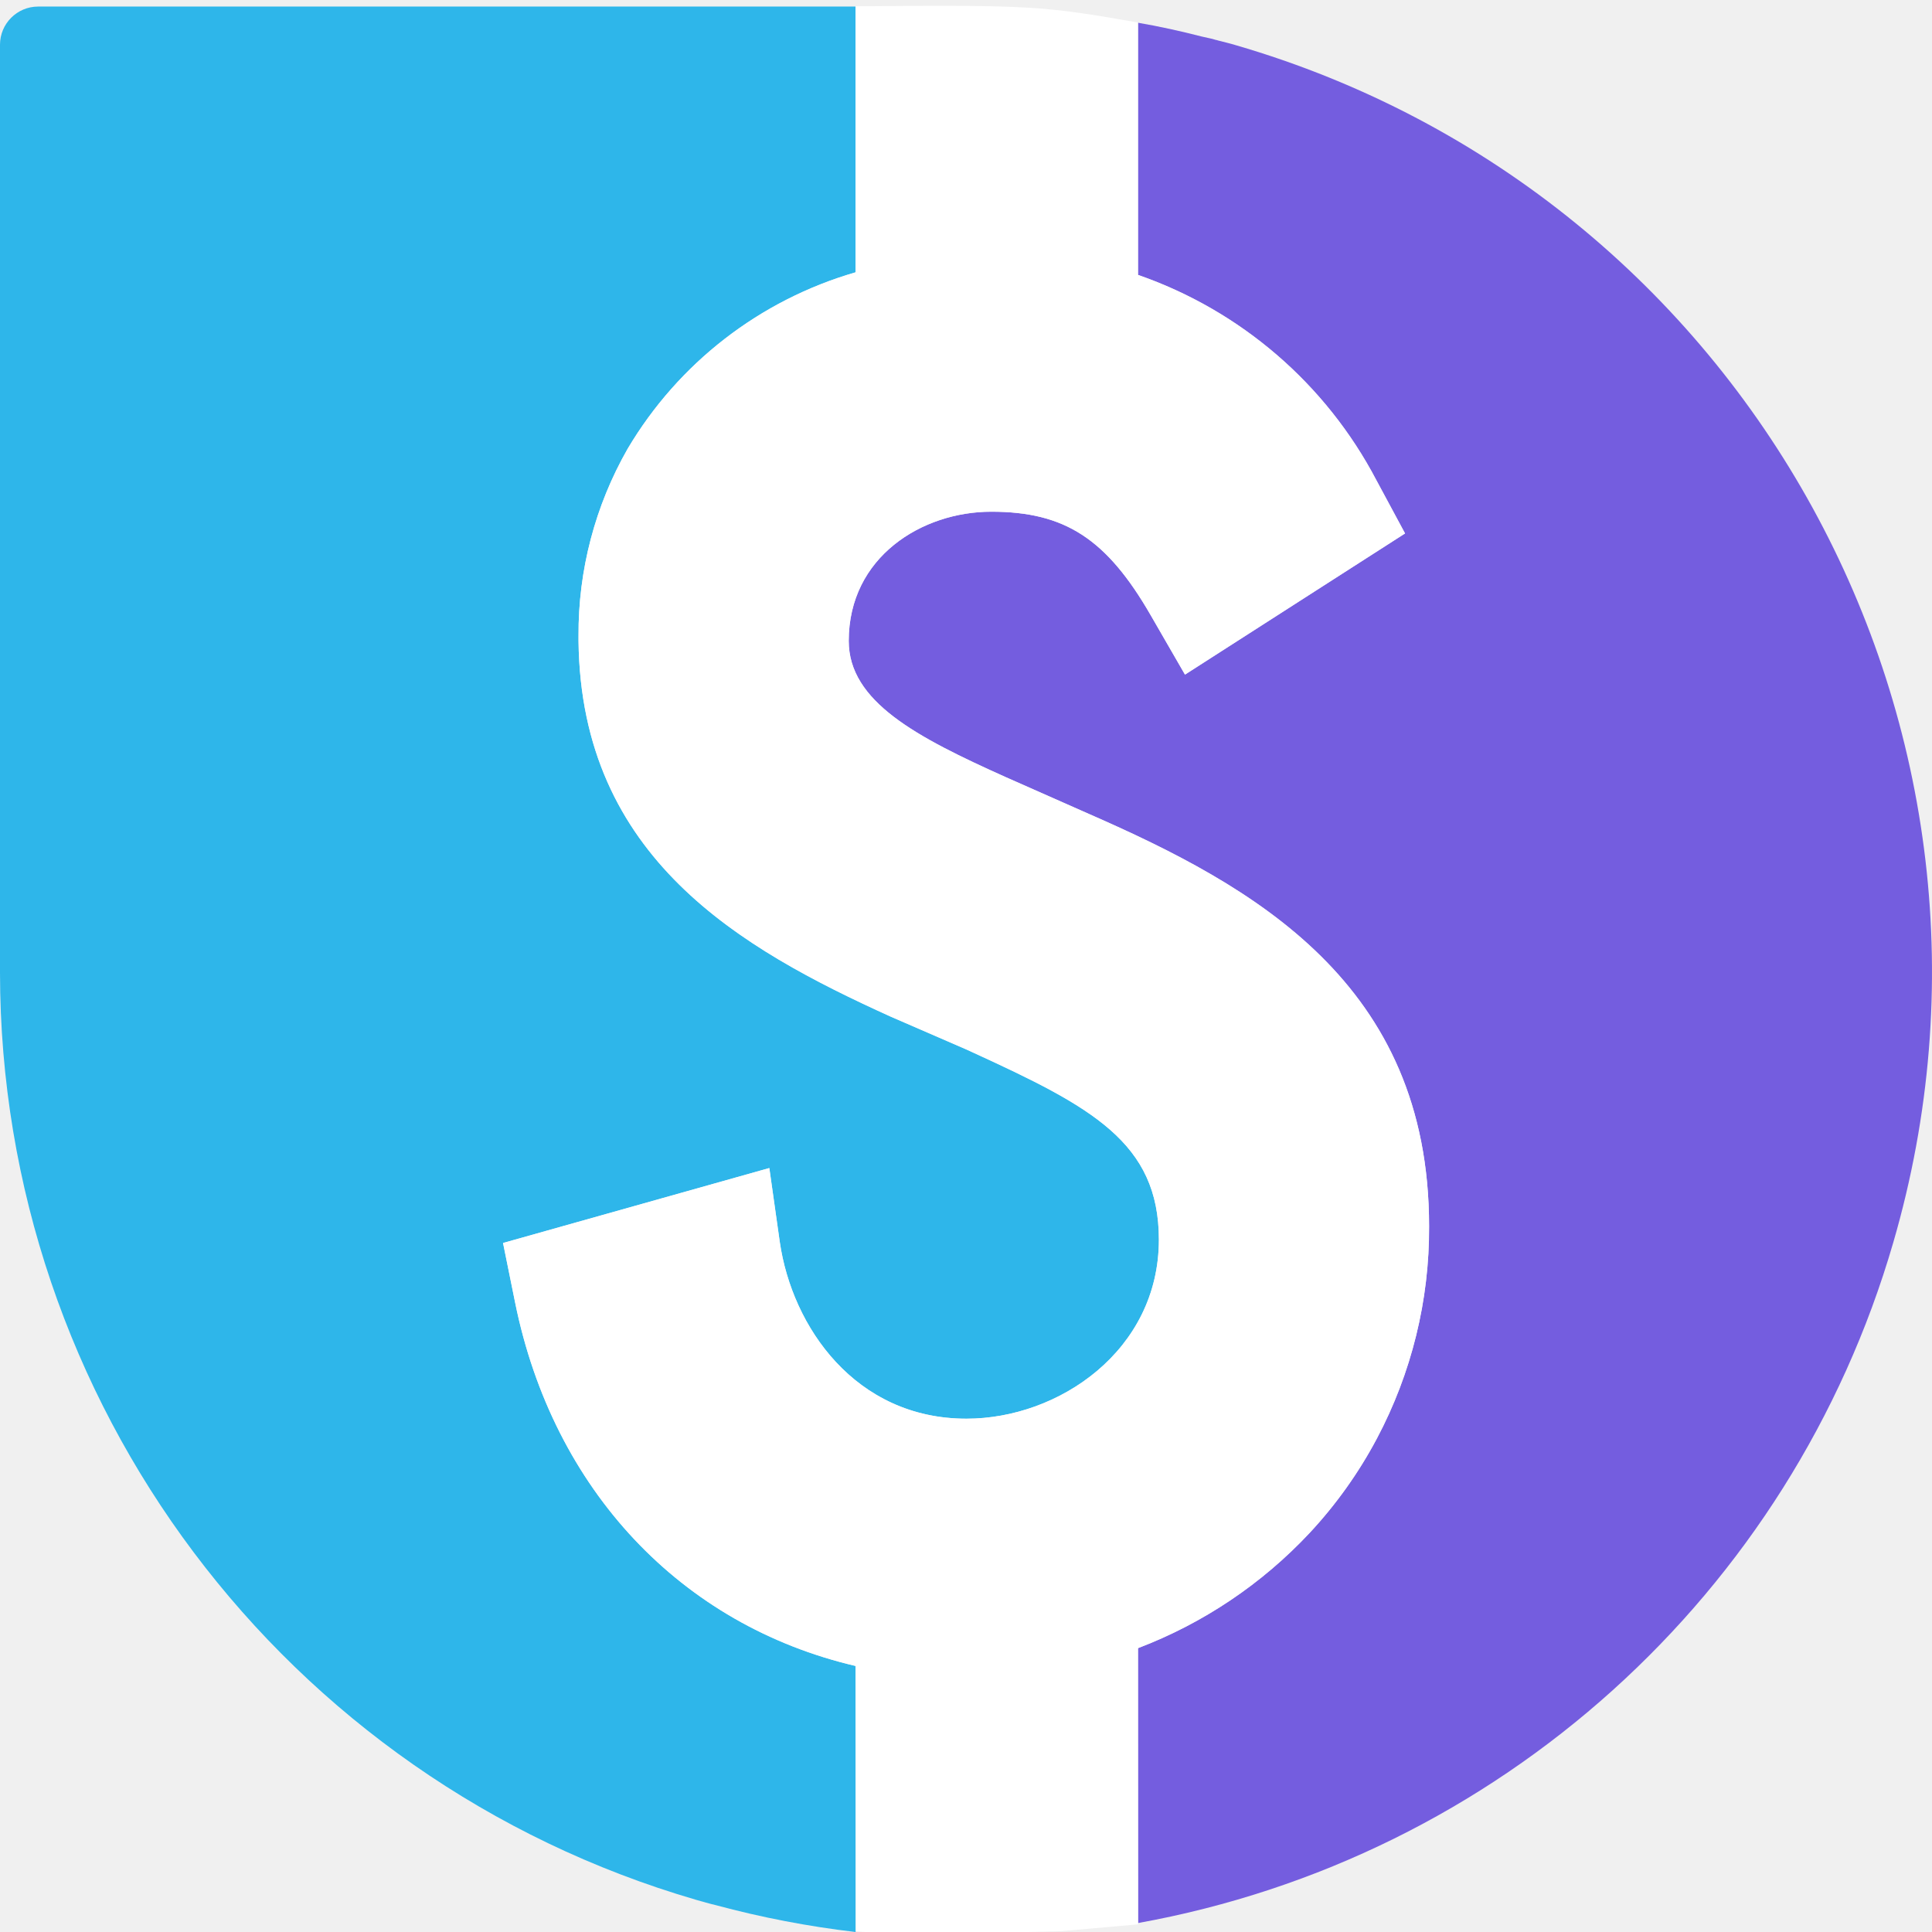
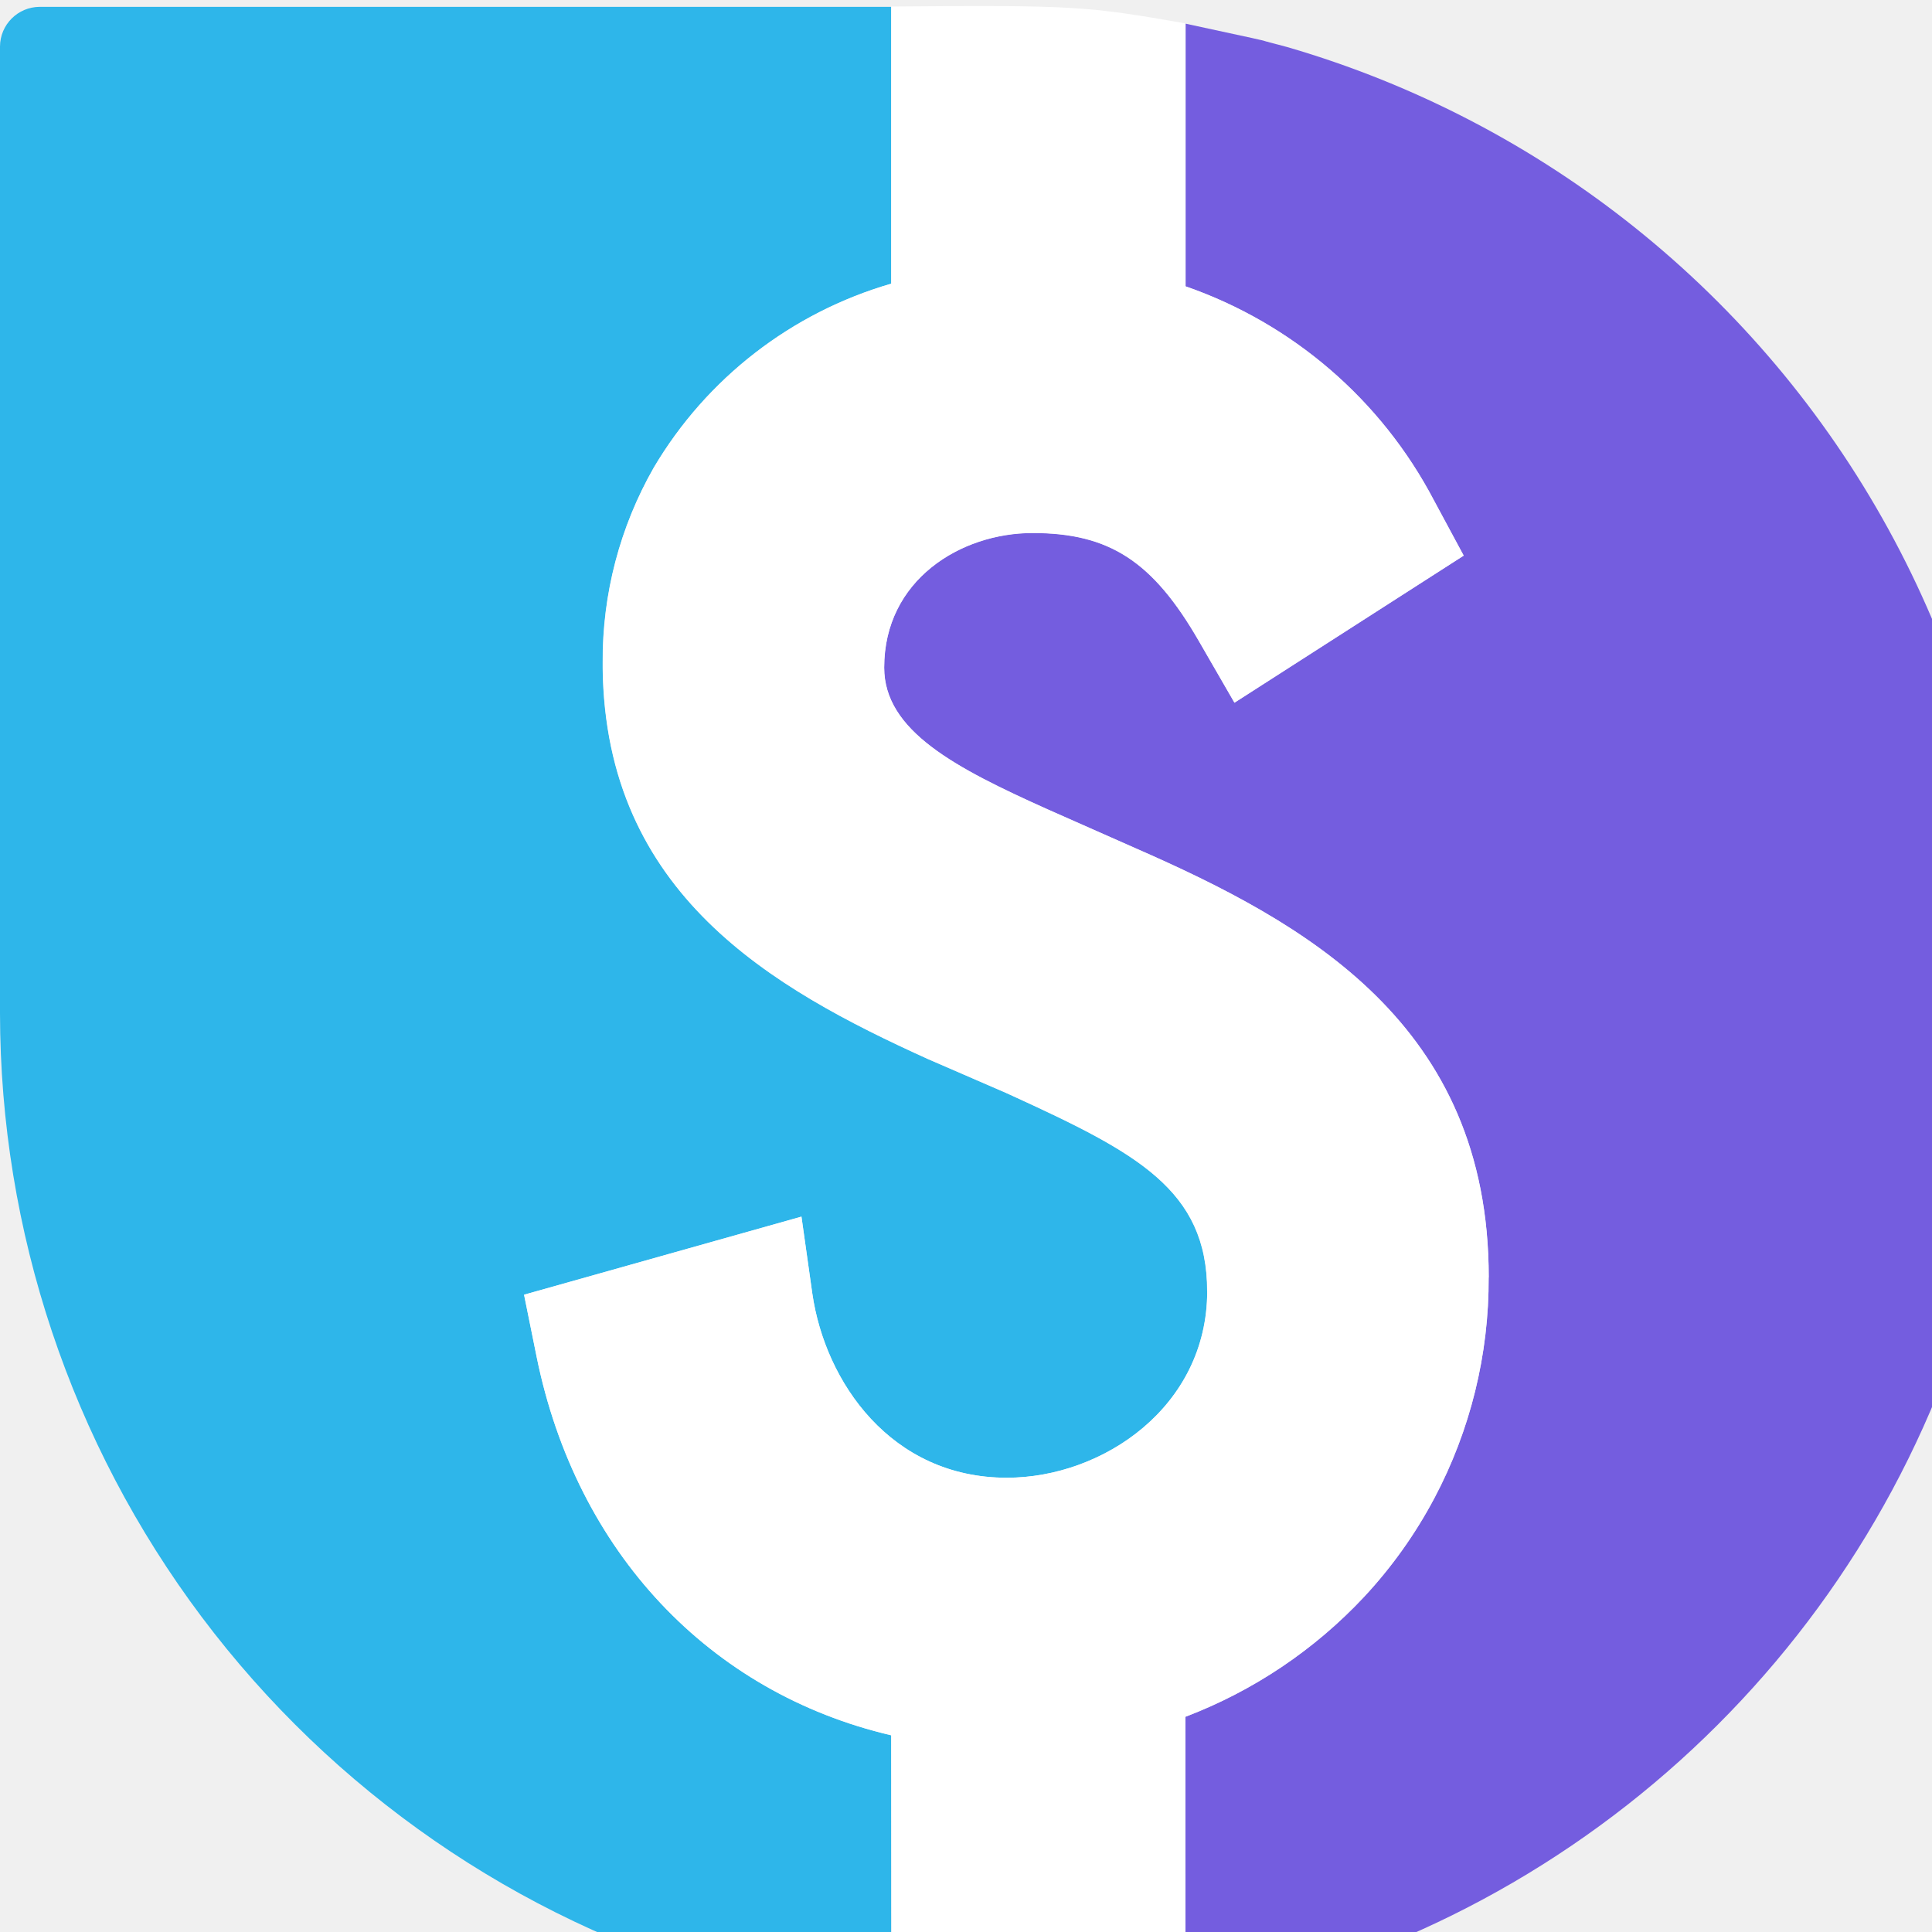
- <svg xmlns="http://www.w3.org/2000/svg" width="128" height="128" viewBox="0 0 128 128">
+ <svg xmlns="http://www.w3.org/2000/svg" width="24" height="24" fill="none">
+   <g clip-path="url(#a)">
+     <mask id="b" maskUnits="userSpaceOnUse" x="0" y="0" width="25" height="25">
+       <path d="M0 0h25v25H0V0Z" fill="#fff" />
+     </mask>
+     <g mask="url(#b)">
+       <path d="M24.499 16.077a12.48 12.48 0 0 1-9.773 8.807v-3.557a5.929 5.929 0 0 0 2.22-1.49 5.74 5.74 0 0 0 .871-1.223 5.8 5.8 0 0 0 .676-2.747c0-3.145-2.27-4.402-4.398-5.334l-1.078-.476c-1.152-.517-2.034-.977-2.034-1.763 0-1.088.949-1.672 1.845-1.672.953 0 1.493.352 2.064 1.341l.443.767 2.848-1.828-.371-.689a5.53 5.53 0 0 0-3.084-2.656V.294l.828.179.088.02a.717.717 0 0 1 .091.024.09.09 0 0 1 .027.007l.23.061a12.5 12.5 0 0 1 7.464 5.984 12.5 12.5 0 0 1 1.046 9.509z" fill="#745ddf" />
+       <path d="M14.996 16.04c0 1.432-1.294 2.317-2.49 2.317-1.436 0-2.257-1.186-2.415-2.287l-.135-.956-3.446.97.156.77c.493 2.429 2.152 4.176 4.405 4.703V25a12.58 12.58 0 0 1-1.811-.348l-.25-.068a12.51 12.51 0 0 1-6.504-4.497A12.512 12.512 0 0 1 0 12.588V.578A.495.495 0 0 1 .493.085H11.07v3.439a5.062 5.062 0 0 0-2.949 2.284 4.82 4.82 0 0 0-.635 2.422v.068c.033 2.804 2.095 3.977 4.04 4.858l.973.422.081.037c1.543.706 2.415 1.169 2.415 2.426z" fill="#2eb6ea" />
+       <path d="M18.492 15.868a5.789 5.789 0 0 1-.676 2.746 5.74 5.74 0 0 1-.872 1.223 5.93 5.93 0 0 1-2.219 1.489l.002 3.574-.999.088h-2.652l-.005-3.432c-2.253-.527-3.912-2.274-4.405-4.703l-.156-.77 3.446-.97.135.956c.16 1.102.98 2.288 2.416 2.288 1.196 0 2.49-.885 2.49-2.317 0-1.257-.872-1.719-2.415-2.426l-.081-.037-.973-.422c-1.946-.882-4.007-2.054-4.04-4.858V8.23a4.82 4.82 0 0 1 .635-2.422 5.066 5.066 0 0 1 2.949-2.284V.081c2.253-.019 2.426-.006 3.655.21v3.266a5.53 5.53 0 0 1 3.084 2.656l.371.689-2.847 1.826-.443-.767c-.571-.99-1.111-1.341-2.064-1.341-.895 0-1.844.584-1.844 1.672 0 .787.882 1.246 2.034 1.763l1.077.477c2.129.932 4.399 2.189 4.399 5.334z" fill="#fff" />
+     </g>
+   </g>
  <defs>
    <clipPath id="a">
-       <path d="M0 0h128v128H0z" />
+       <path fill="#fff" d="M0 0h25v25H0z" />
    </clipPath>
  </defs>
-   <g clip-path="url(#a)">
-     <path d="M125.435 82.316a63.907 63.907 0 0 1-50.039 45.091v-18.212a30.378 30.378 0 0 0 11.364-7.628 29.384 29.384 0 0 0 4.461-6.26 29.685 29.685 0 0 0 3.46-14.063c0-16.1-11.623-22.537-22.52-27.311l-5.518-2.439c-5.9-2.646-10.413-5-10.413-9.029 0-5.569 4.86-8.562 9.444-8.562 4.878 0 7.645 1.8 10.568 6.867l2.266 3.926 14.581-9.357-1.9-3.528a28.319 28.319 0 0 0-15.792-13.6V1.507c1.418.242 2.819.553 4.238.917.138.035.294.069.45.1a3.682 3.682 0 0 1 .467.121.535.535 0 0 1 .138.035c.381.1.778.19 1.176.311a63.992 63.992 0 0 1 43.569 79.325Z" fill="#745ddf" />
-     <path d="M76.779 82.127c0 7.334-6.625 11.865-12.748 11.865-7.351 0-11.554-6.071-12.367-11.71l-.692-4.895-17.642 4.968.8 3.944c2.525 12.436 11.018 21.379 22.555 24.077v17.625a64.405 64.405 0 0 1-9.271-1.782c-.432-.1-.848-.225-1.28-.346A64.037 64.037 0 0 1 0 64.45V2.96A2.528 2.528 0 0 1 2.525.435h54.156v17.608a25.936 25.936 0 0 0-15.1 11.692 24.69 24.69 0 0 0-3.252 12.4v.346c.171 14.358 10.724 20.36 20.687 24.874L64 69.517l.415.19c7.902 3.616 12.364 5.985 12.364 12.42Z" fill="#2eb6ea" />
-     <path d="M94.681 81.244a29.685 29.685 0 0 1-3.459 14.062 29.384 29.384 0 0 1-4.463 6.261 30.378 30.378 0 0 1-11.364 7.626l.008 18.3-5.115.452s-10.969.329-13.581 0l-.027-17.573c-11.536-2.699-20.029-11.641-22.554-24.079l-.8-3.944 17.642-4.964.692 4.895c.817 5.641 5.02 11.713 12.371 11.713 6.123 0 12.748-4.532 12.748-11.865 0-6.434-4.463-8.8-12.367-12.419l-.415-.19-4.981-2.162c-9.963-4.516-20.514-10.518-20.687-24.874v-.346a24.69 24.69 0 0 1 3.252-12.4A25.936 25.936 0 0 1 56.68 18.043V.417C68.216.319 69.099.387 75.395 1.493v16.723a28.319 28.319 0 0 1 15.792 13.6l1.9 3.528-14.578 9.349-2.266-3.926C73.32 35.699 70.552 33.9 65.675 33.9c-4.584 0-9.444 2.992-9.444 8.562 0 4.03 4.514 6.382 10.413 9.029l5.516 2.442c10.9 4.774 22.521 11.208 22.521 27.311Z" fill="#fff" />
-   </g>
</svg>
